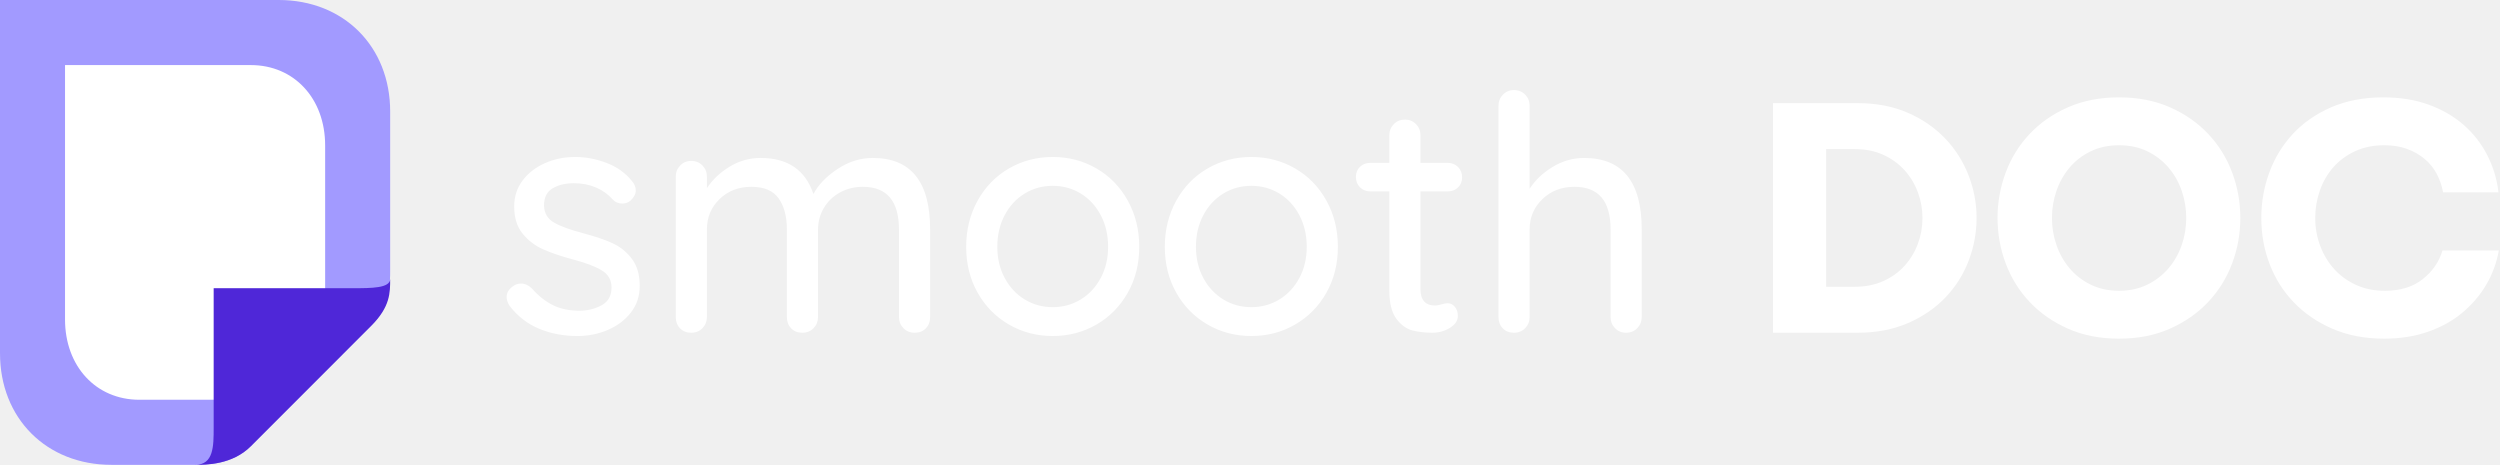
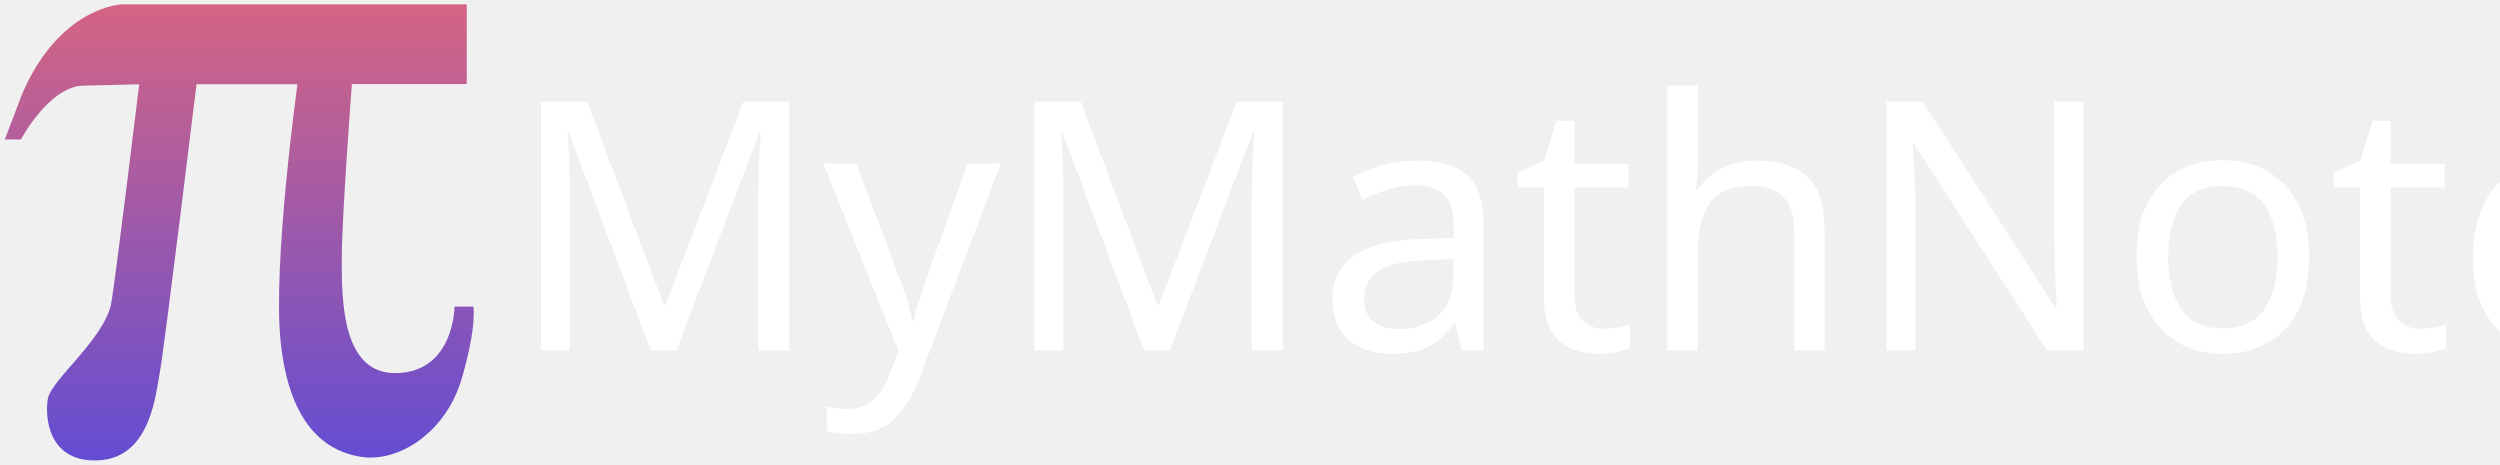
- <svg xmlns="http://www.w3.org/2000/svg" height="193" viewBox="0 0 1038 193" width="1038">
-   <g fill="none" fill-rule="evenodd">
-     <path d="m0 0h115.715c27 0 46.286 19.301 46.286 46.321v65.62c0 5.774 0 15.44-7.714 23.16 0 0-50.143 50.18-50.143 50.18-7.714 7.72-18.588 7.72-23.143 7.72-7.965 0-19.537 0-34.714 0-27 0-46.286-19.3-46.286-46.32z" fill="#a29aff" />
-     <path d="m27 27.022h77.143c18 0 30.857 13.896 30.857 33.35v21.088 26.158 35.63s-24.296 22.733-28.853 22.733c-4.557 0-22.11 0-25.147 0-5.31 0-13.025 0-23.143 0-18 0-30.857-13.896-30.857-33.35 0-32.756 0-57.324 0-73.702 0-7.091 0-17.726 0-31.908z" fill="#fff" />
-     <path d="m162 115.801c0 5.774 0 11.58-7.714 19.3 0 0-50.143 50.18-50.143 50.18-7.714 7.72-18.588 7.72-23.143 7.72 7.715 0 7.715-7.72 7.715-15.44v-57.9h57.857c7.714 0 15.429 0 15.429-3.86z" fill="#4f27d8" />
-     <g fill="#fff" fill-rule="nonzero" transform="translate(206 2)">
-       <path d="m33.751 137.515c4.446 0 8.642-.84 12.589-2.519 3.947-1.679 7.145-4.085 9.595-7.216 2.45-3.132 3.675-6.83 3.675-11.097 0-4.629-1.089-8.373-3.266-11.233-2.177-2.859-4.854-5.015-8.029-6.467-3.176-1.452-7.168-2.814-11.976-4.085-5.534-1.452-9.64-2.95-12.316-4.493-2.676-1.543-4.06-3.903-4.151-7.08 0-3.358 1.202-5.741 3.606-7.148s5.33-2.11 8.778-2.11c3.357 0 6.419.59 9.186 1.77s5.103 2.859 7.009 5.038c.998 1.089 2.314 1.634 3.947 1.634 1.361 0 2.495-.408 3.402-1.225 1.452-1.362 2.177-2.768 2.177-4.221 0-1.362-.544-2.678-1.633-3.948-2.722-3.358-6.238-5.855-10.547-7.488-4.31-1.634-8.642-2.451-12.997-2.451-4.536 0-8.733.862-12.589 2.587-3.856 1.725-6.941 4.13-9.254 7.216-2.314 3.086-3.47 6.672-3.47 10.756 0 4.629 1.157 8.373 3.47 11.233 2.314 2.859 5.149 5.038 8.506 6.535 3.357 1.498 7.576 2.927 12.657 4.289 5.172 1.362 9.096 2.859 11.772 4.493 2.676 1.634 4.015 3.994 4.015 7.08 0 3.358-1.316 5.787-3.947 7.284s-5.671 2.292-9.118 2.383c-4.355 0-8.098-.772-11.228-2.315-3.13-1.543-6.056-3.858-8.778-6.944-1.361-1.362-2.858-2.042-4.491-2.042-1.179 0-2.223.318-3.13.953-1.905 1.271-2.858 2.814-2.858 4.629 0 1.18.408 2.405 1.225 3.676 3.357 4.357 7.462 7.534 12.316 9.531s10.139 2.995 15.855 2.995zm140.04-1.362c1.905 0 3.448-.613 4.627-1.838 1.179-1.225 1.769-2.791 1.769-4.697v-36.353c0-19.788-7.939-29.682-23.816-29.682-5.172 0-10.071 1.543-14.698 4.629-4.627 3.086-7.939 6.535-9.935 10.348-3.357-9.985-10.661-14.977-21.911-14.977-4.627 0-8.914 1.203-12.861 3.608-3.947 2.405-7.1 5.378-9.458 8.918v-4.765c0-1.815-.612-3.358-1.837-4.629s-2.79-1.906-4.695-1.906c-1.815 0-3.334.635-4.559 1.906-1.225 1.271-1.837 2.814-1.837 4.629v58.274c0 1.906.59 3.472 1.769 4.697 1.179 1.225 2.722 1.838 4.627 1.838 1.905 0 3.47-.635 4.695-1.906 1.225-1.271 1.837-2.814 1.837-4.629v-36.353c0-4.992 1.747-9.19 5.24-12.594 3.493-3.404 7.916-5.106 13.269-5.106 5.262 0 9.028 1.611 11.296 4.833 2.268 3.222 3.402 7.511 3.402 12.867v36.353c0 1.906.59 3.472 1.769 4.697 1.179 1.225 2.722 1.838 4.627 1.838 1.905 0 3.47-.635 4.695-1.906 1.225-1.271 1.837-2.814 1.837-4.629v-36.217c0-3.268.794-6.263 2.382-8.986s3.811-4.879 6.669-6.467c2.858-1.588 6.056-2.383 9.595-2.383 9.98 0 14.97 5.945 14.97 17.836v36.217c0 1.815.612 3.358 1.837 4.629 1.225 1.271 2.79 1.906 4.695 1.906zm57.295 1.362c6.623 0 12.679-1.588 18.168-4.765s9.821-7.579 12.997-13.207 4.763-11.982 4.763-19.062c0-7.08-1.588-13.479-4.763-19.198-3.176-5.718-7.508-10.166-12.997-13.343-5.489-3.177-11.545-4.765-18.168-4.765-6.623 0-12.679 1.588-18.168 4.765-5.489 3.177-9.821 7.625-12.997 13.343-3.176 5.718-4.763 12.118-4.763 19.198 0 7.08 1.588 13.434 4.763 19.062s7.508 10.03 12.997 13.207 11.545 4.765 18.168 4.765zm0-11.982c-4.264 0-8.143-1.067-11.636-3.2s-6.26-5.106-8.302-8.918c-2.041-3.812-3.062-8.124-3.062-12.935 0-4.902 1.021-9.281 3.062-13.139 2.041-3.858 4.809-6.853 8.302-8.986 3.493-2.133 7.372-3.2 11.636-3.2 4.264 0 8.143 1.067 11.636 3.2 3.493 2.133 6.26 5.128 8.302 8.986 2.041 3.858 3.062 8.237 3.062 13.139 0 4.811-1.021 9.122-3.062 12.935-2.041 3.812-4.809 6.785-8.302 8.918s-7.372 3.2-11.636 3.2zm82.472 11.982c6.623 0 12.679-1.588 18.168-4.765s9.821-7.579 12.997-13.207 4.763-11.982 4.763-19.062c0-7.08-1.588-13.479-4.763-19.198-3.176-5.718-7.508-10.166-12.997-13.343-5.489-3.177-11.545-4.765-18.168-4.765-6.623 0-12.679 1.588-18.168 4.765-5.489 3.177-9.821 7.625-12.997 13.343-3.176 5.718-4.763 12.118-4.763 19.198 0 7.08 1.588 13.434 4.763 19.062s7.508 10.03 12.997 13.207 11.545 4.765 18.168 4.765zm0-11.982c-4.264 0-8.143-1.067-11.636-3.2s-6.26-5.106-8.302-8.918c-2.041-3.812-3.062-8.124-3.062-12.935 0-4.902 1.021-9.281 3.062-13.139 2.041-3.858 4.809-6.853 8.302-8.986 3.493-2.133 7.372-3.2 11.636-3.2s8.143 1.067 11.636 3.2c3.493 2.133 6.26 5.128 8.302 8.986 2.041 3.858 3.062 8.237 3.062 13.139 0 4.811-1.021 9.122-3.062 12.935-2.041 3.812-4.809 6.785-8.302 8.918s-7.372 3.2-11.636 3.2zm75.123 10.62c2.722 0 5.172-.681 7.349-2.042 2.177-1.362 3.266-2.995 3.266-4.902 0-1.543-.408-2.814-1.225-3.812-.817-.998-1.815-1.498-2.994-1.498-.635 0-1.497.159-2.586.477-1.089.318-1.951.477-2.586.477-4.083 0-6.124-2.269-6.124-6.808v-40.574h11.296c1.724 0 3.153-.545 4.287-1.634 1.134-1.089 1.701-2.496 1.701-4.221s-.567-3.154-1.701-4.289c-1.134-1.135-2.563-1.702-4.287-1.702h-11.296v-11.437c0-1.815-.612-3.358-1.837-4.629s-2.745-1.906-4.559-1.906c-1.905 0-3.47.635-4.695 1.906s-1.837 2.814-1.837 4.629v11.437h-7.893c-1.724 0-3.153.545-4.287 1.634-1.134 1.089-1.701 2.496-1.701 4.221s.567 3.154 1.701 4.289c1.134 1.135 2.563 1.702 4.287 1.702h7.893v41.118c0 5.265.975 9.19 2.926 11.777 1.951 2.587 4.174 4.198 6.669 4.833 2.495.635 5.24.953 8.234.953zm80.431 0c1.905 0 3.47-.635 4.695-1.906 1.225-1.271 1.837-2.814 1.837-4.629v-36.353c0-19.788-7.984-29.682-23.952-29.682-4.627 0-8.982 1.248-13.065 3.744-4.083 2.496-7.258 5.514-9.527 9.054v-34.447c0-1.815-.612-3.358-1.837-4.629-1.225-1.271-2.79-1.906-4.695-1.906-1.815 0-3.334.635-4.559 1.906-1.225 1.271-1.837 2.814-1.837 4.629v87.683c0 1.906.59 3.472 1.769 4.697 1.179 1.225 2.722 1.838 4.627 1.838 1.905 0 3.47-.635 4.695-1.906 1.225-1.271 1.837-2.814 1.837-4.629v-36.353c0-4.992 1.769-9.19 5.308-12.594 3.538-3.404 7.984-5.106 13.337-5.106 9.98 0 14.97 5.9 14.97 17.7v36.353c0 1.815.612 3.358 1.837 4.629 1.225 1.271 2.745 1.906 4.559 1.906z" />
-       <path d="m565.166 136.154c7.886 0 14.907-1.341 21.065-4.022 6.158-2.681 11.352-6.249 15.583-10.704 4.231-4.454 7.432-9.54 9.602-15.257 2.171-5.717 3.256-11.612 3.256-17.684 0-6.072-1.108-11.967-3.323-17.684-2.215-5.717-5.438-10.803-9.669-15.257-4.231-4.454-9.403-8.022-15.516-10.704-6.114-2.681-13.113-4.022-20.999-4.022h-35.02v95.334zm-1.13-19.08h-11.828v-57.174h11.828c4.474 0 8.45.798 11.928 2.393 3.478 1.596 6.424 3.734 8.838 6.415 2.414 2.681 4.253 5.74 5.515 9.174s1.894 6.969 1.894 10.604c0 3.723-.631 7.291-1.894 10.704-1.263 3.413-3.101 6.46-5.515 9.141-2.414 2.681-5.372 4.809-8.871 6.382-3.5 1.573-7.465 2.36-11.895 2.36zm109.778 21.54c7.886 0 14.941-1.385 21.165-4.155 6.224-2.77 11.518-6.471 15.882-11.102 4.364-4.632 7.675-9.972 9.935-16.022s3.389-12.332 3.389-18.847-1.13-12.798-3.389-18.847-5.571-11.39-9.935-16.022c-4.364-4.632-9.658-8.321-15.882-11.069-6.224-2.748-13.279-4.122-21.165-4.122-7.886 0-14.952 1.374-21.198 4.122-6.246 2.748-11.552 6.438-15.915 11.069-4.364 4.632-7.675 9.972-9.935 16.022s-3.389 12.332-3.389 18.847c0 6.559 1.13 12.853 3.389 18.881s5.571 11.357 9.935 15.989c4.364 4.632 9.669 8.332 15.915 11.102s13.312 4.155 21.198 4.155zm0-19.878c-4.342 0-8.24-.842-11.695-2.526s-6.379-3.933-8.772-6.748c-2.392-2.814-4.22-6.039-5.482-9.673-1.263-3.634-1.894-7.402-1.894-11.302s.631-7.668 1.894-11.302c1.263-3.634 3.09-6.859 5.482-9.673 2.392-2.814 5.316-5.053 8.772-6.715 3.455-1.662 7.354-2.493 11.695-2.493 4.386 0 8.295.831 11.729 2.493 3.433 1.662 6.357 3.9 8.772 6.715s4.253 6.039 5.515 9.673c1.263 3.634 1.894 7.402 1.894 11.302s-.631 7.668-1.894 11.302c-1.263 3.634-3.101 6.859-5.515 9.673s-5.349 5.064-8.805 6.748c-3.455 1.684-7.354 2.526-11.695 2.526zm110.11 19.878c6.601 0 12.648-.953 18.141-2.859s10.256-4.543 14.287-7.911c4.031-3.368 7.343-7.246 9.935-11.634 2.592-4.388 4.33-9.13 5.216-14.227h-23.391c-1.373 4.698-4.098 8.665-8.174 11.9-4.076 3.235-9.325 4.853-15.749 4.853-4.386 0-8.34-.798-11.862-2.393-3.522-1.596-6.534-3.756-9.037-6.482s-4.463-5.928-5.881-9.607c-1.418-3.679-2.126-7.601-2.126-11.767 0-3.9.642-7.69 1.927-11.368s3.145-6.903 5.582-9.673c2.437-2.77 5.438-4.986 9.004-6.648 3.566-1.662 7.609-2.493 12.127-2.493 3.5 0 6.634.499 9.403 1.496 2.769.997 5.205 2.371 7.31 4.122 2.104 1.751 3.788 3.812 5.05 6.183 1.263 2.371 2.16 4.953 2.691 7.745h22.992c-.62-5.407-2.16-10.526-4.618-15.357-2.459-4.831-5.726-9.03-9.802-12.598-4.076-3.568-8.905-6.371-14.486-8.41-5.582-2.039-11.873-3.058-18.872-3.058-8.151 0-15.384 1.374-21.696 4.122-6.313 2.748-11.618 6.438-15.915 11.069-4.297 4.632-7.553 9.972-9.768 16.022s-3.323 12.332-3.323 18.847c0 6.737 1.152 13.119 3.455 19.147 2.304 6.028 5.659 11.335 10.067 15.922 4.408 4.587 9.768 8.244 16.081 10.969 6.313 2.726 13.456 4.089 21.431 4.089z" />
-     </g>
-   </g>
+ <svg xmlns="http://www.w3.org/2000/svg" version="1.1" id="Layer_1" x="0px" y="0px" viewBox="0 0 1038 193" style="enable-background:new 0 0 1038 193;" xml:space="preserve">
+   <style type="text/css">
+ 	.st0{fill:#FFFFFF;}
+ 	.st1{font-family:'BaskOldFace';}
+ 	.st2{font-size:144.579px;}
+ 	.st3{fill:url(#SVGID_1_);}
+ </style>
+   <text transform="matrix(1 0 0 1 210.603 145.4658)" class="st0 st1 st2">MyMathNotes</text>
+   <linearGradient id="SVGID_1_" gradientUnits="userSpaceOnUse" x1="99.375" y1="195.265" x2="99.375" y2="-68.677">
+     <stop offset="0" style="stop-color:#614CD4" />
+     <stop offset="1" style="stop-color:#FF6E66" />
+   </linearGradient>
+   <path class="st3" d="M57.8,35c0,0-10.2,84-11.7,91.3c-3.1,14.6-24.8,31.5-26.2,39.1c-1.4,7.5,0,27.1,21.5,25.7  c21.5-1.4,23.4-28.5,25.1-37.4C68.2,144.7,81.6,35,81.6,35h41.9c0,0-10.3,74.2-7,106.6c3.3,32.4,16.7,45.2,32.9,48  s36-10.3,42.4-32.7c6.4-22.3,4.7-29.6,4.7-29.6h-7.8c0,0,0,26.5-23.4,27.6c-23.4,1.1-23.4-30.1-23.4-47.4c0-17.3,4.2-72.6,4.2-72.6  h47.7V1.8H50.6c0,0-26,0.8-41.6,37.7L2,57.9h6.7c0,0,11.2-21.2,25.1-22.3L57.8,35z" />
</svg>
